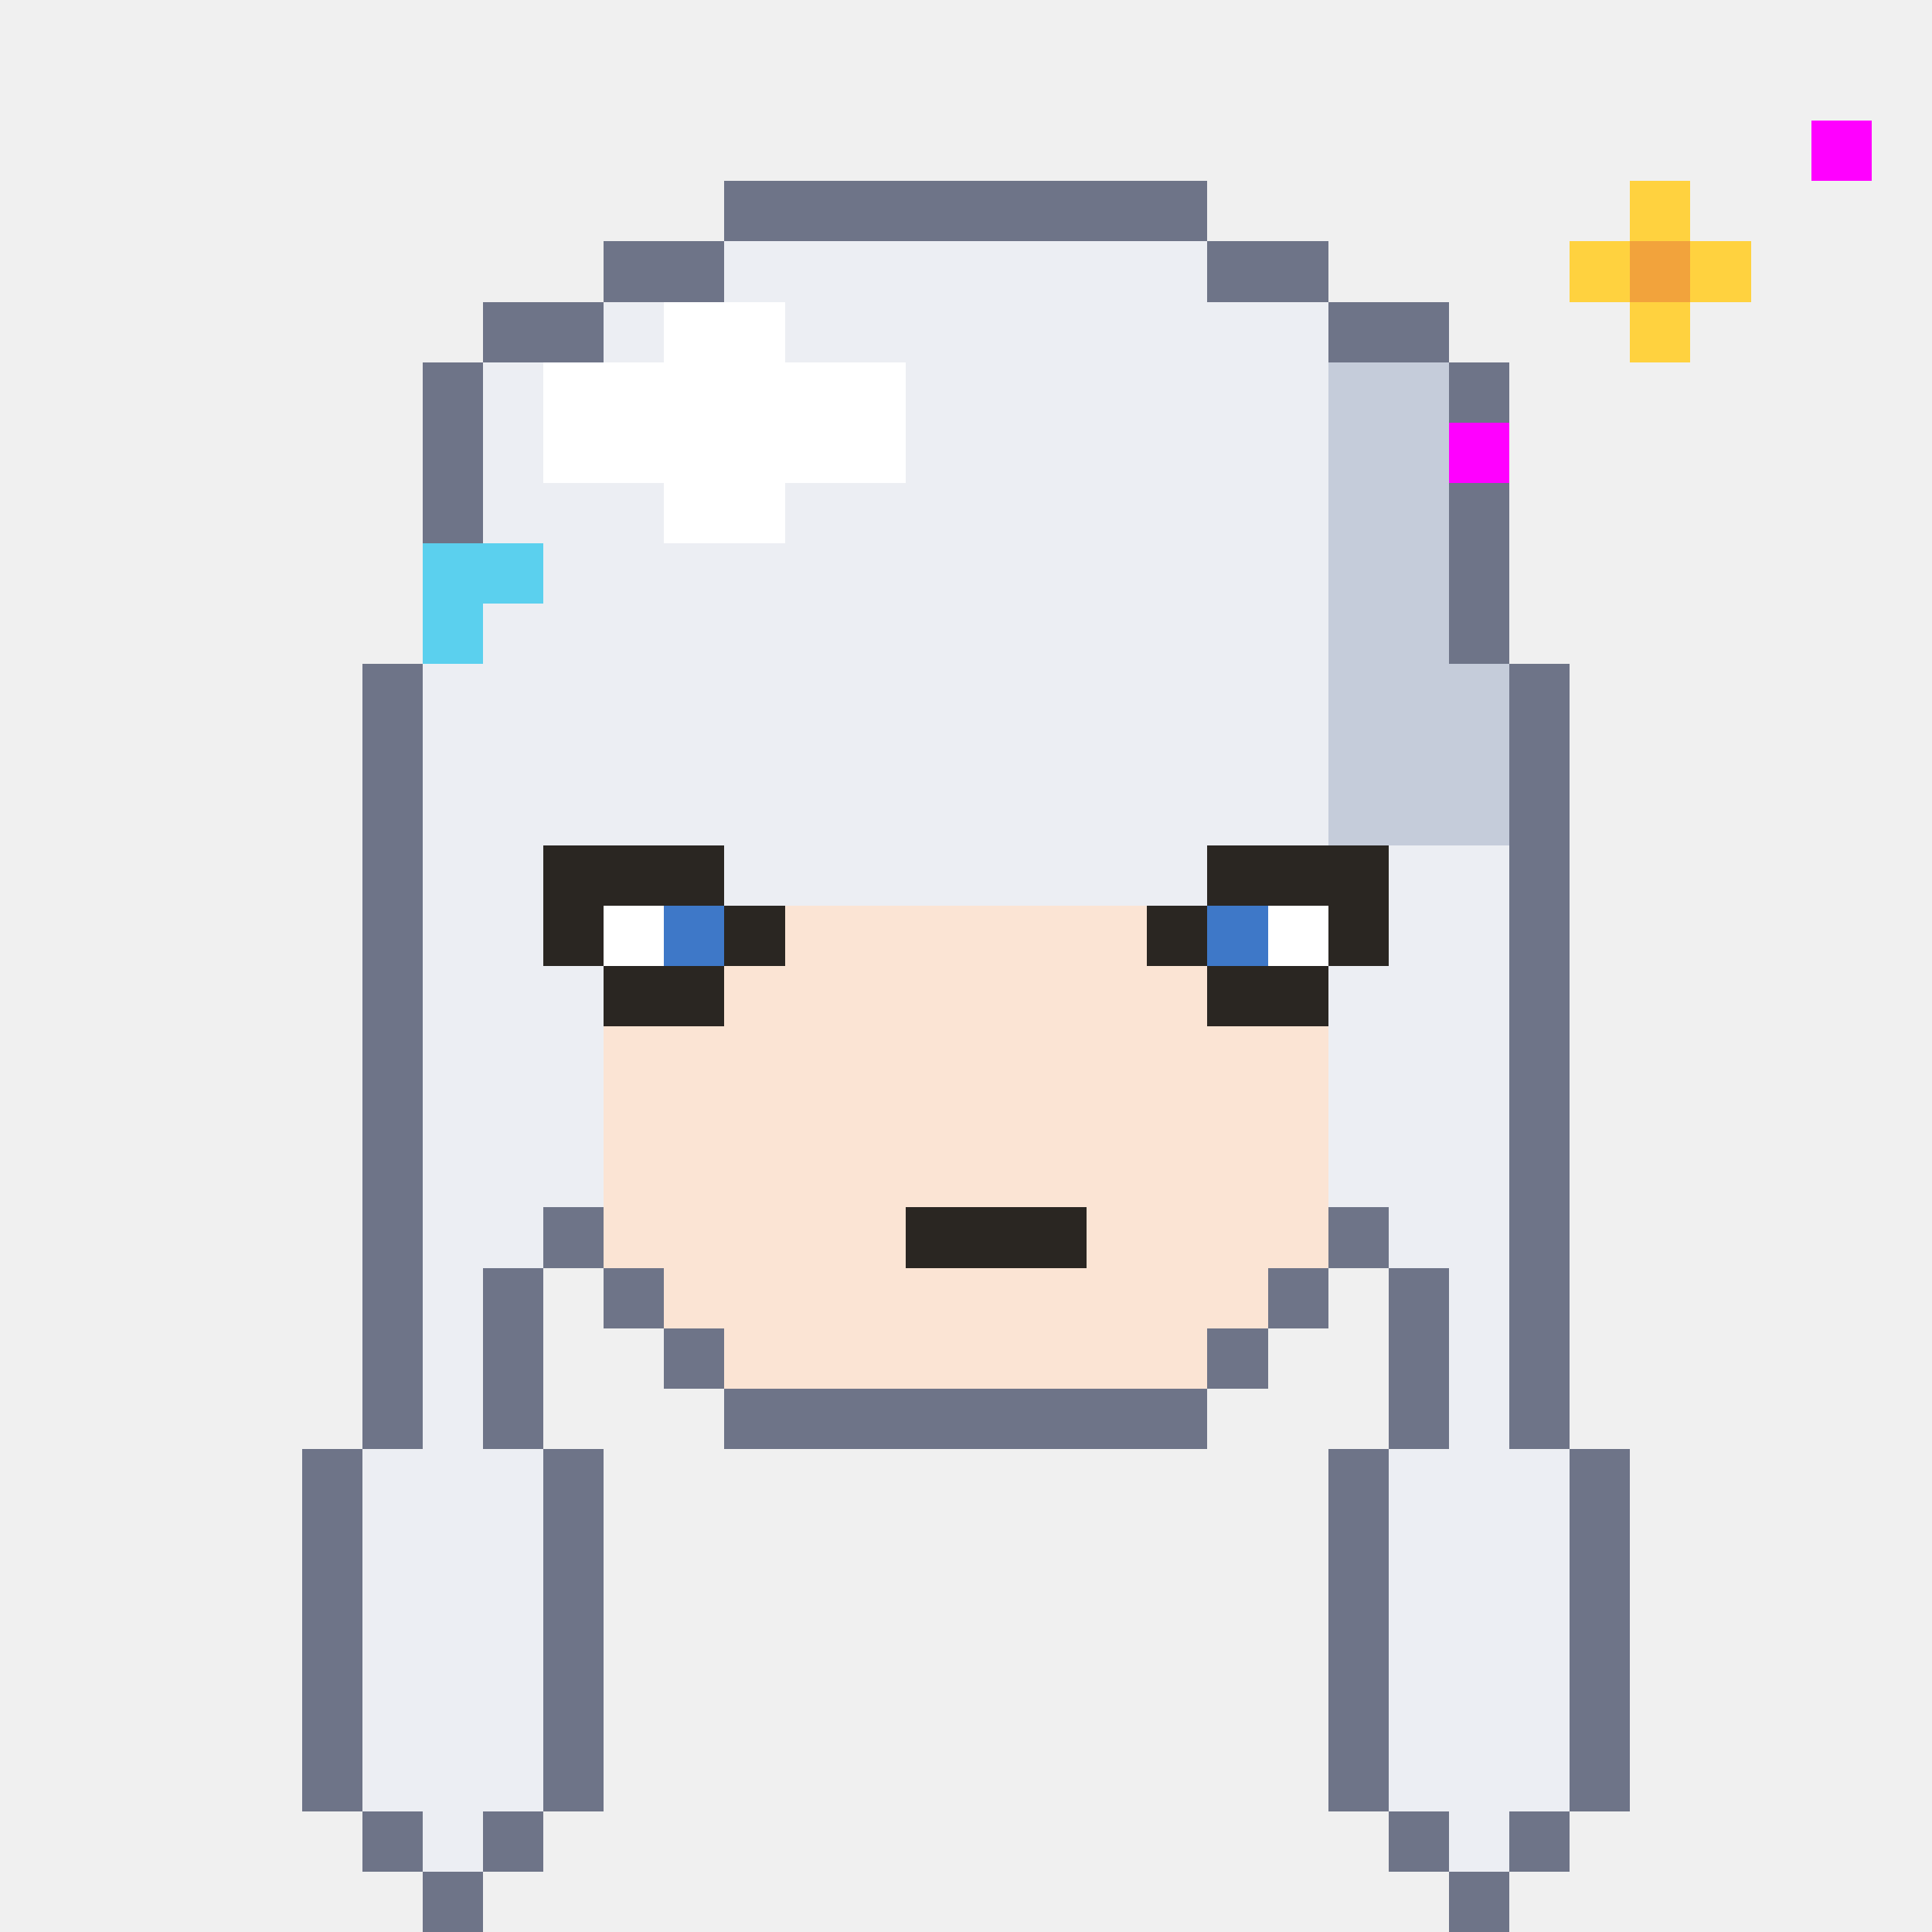
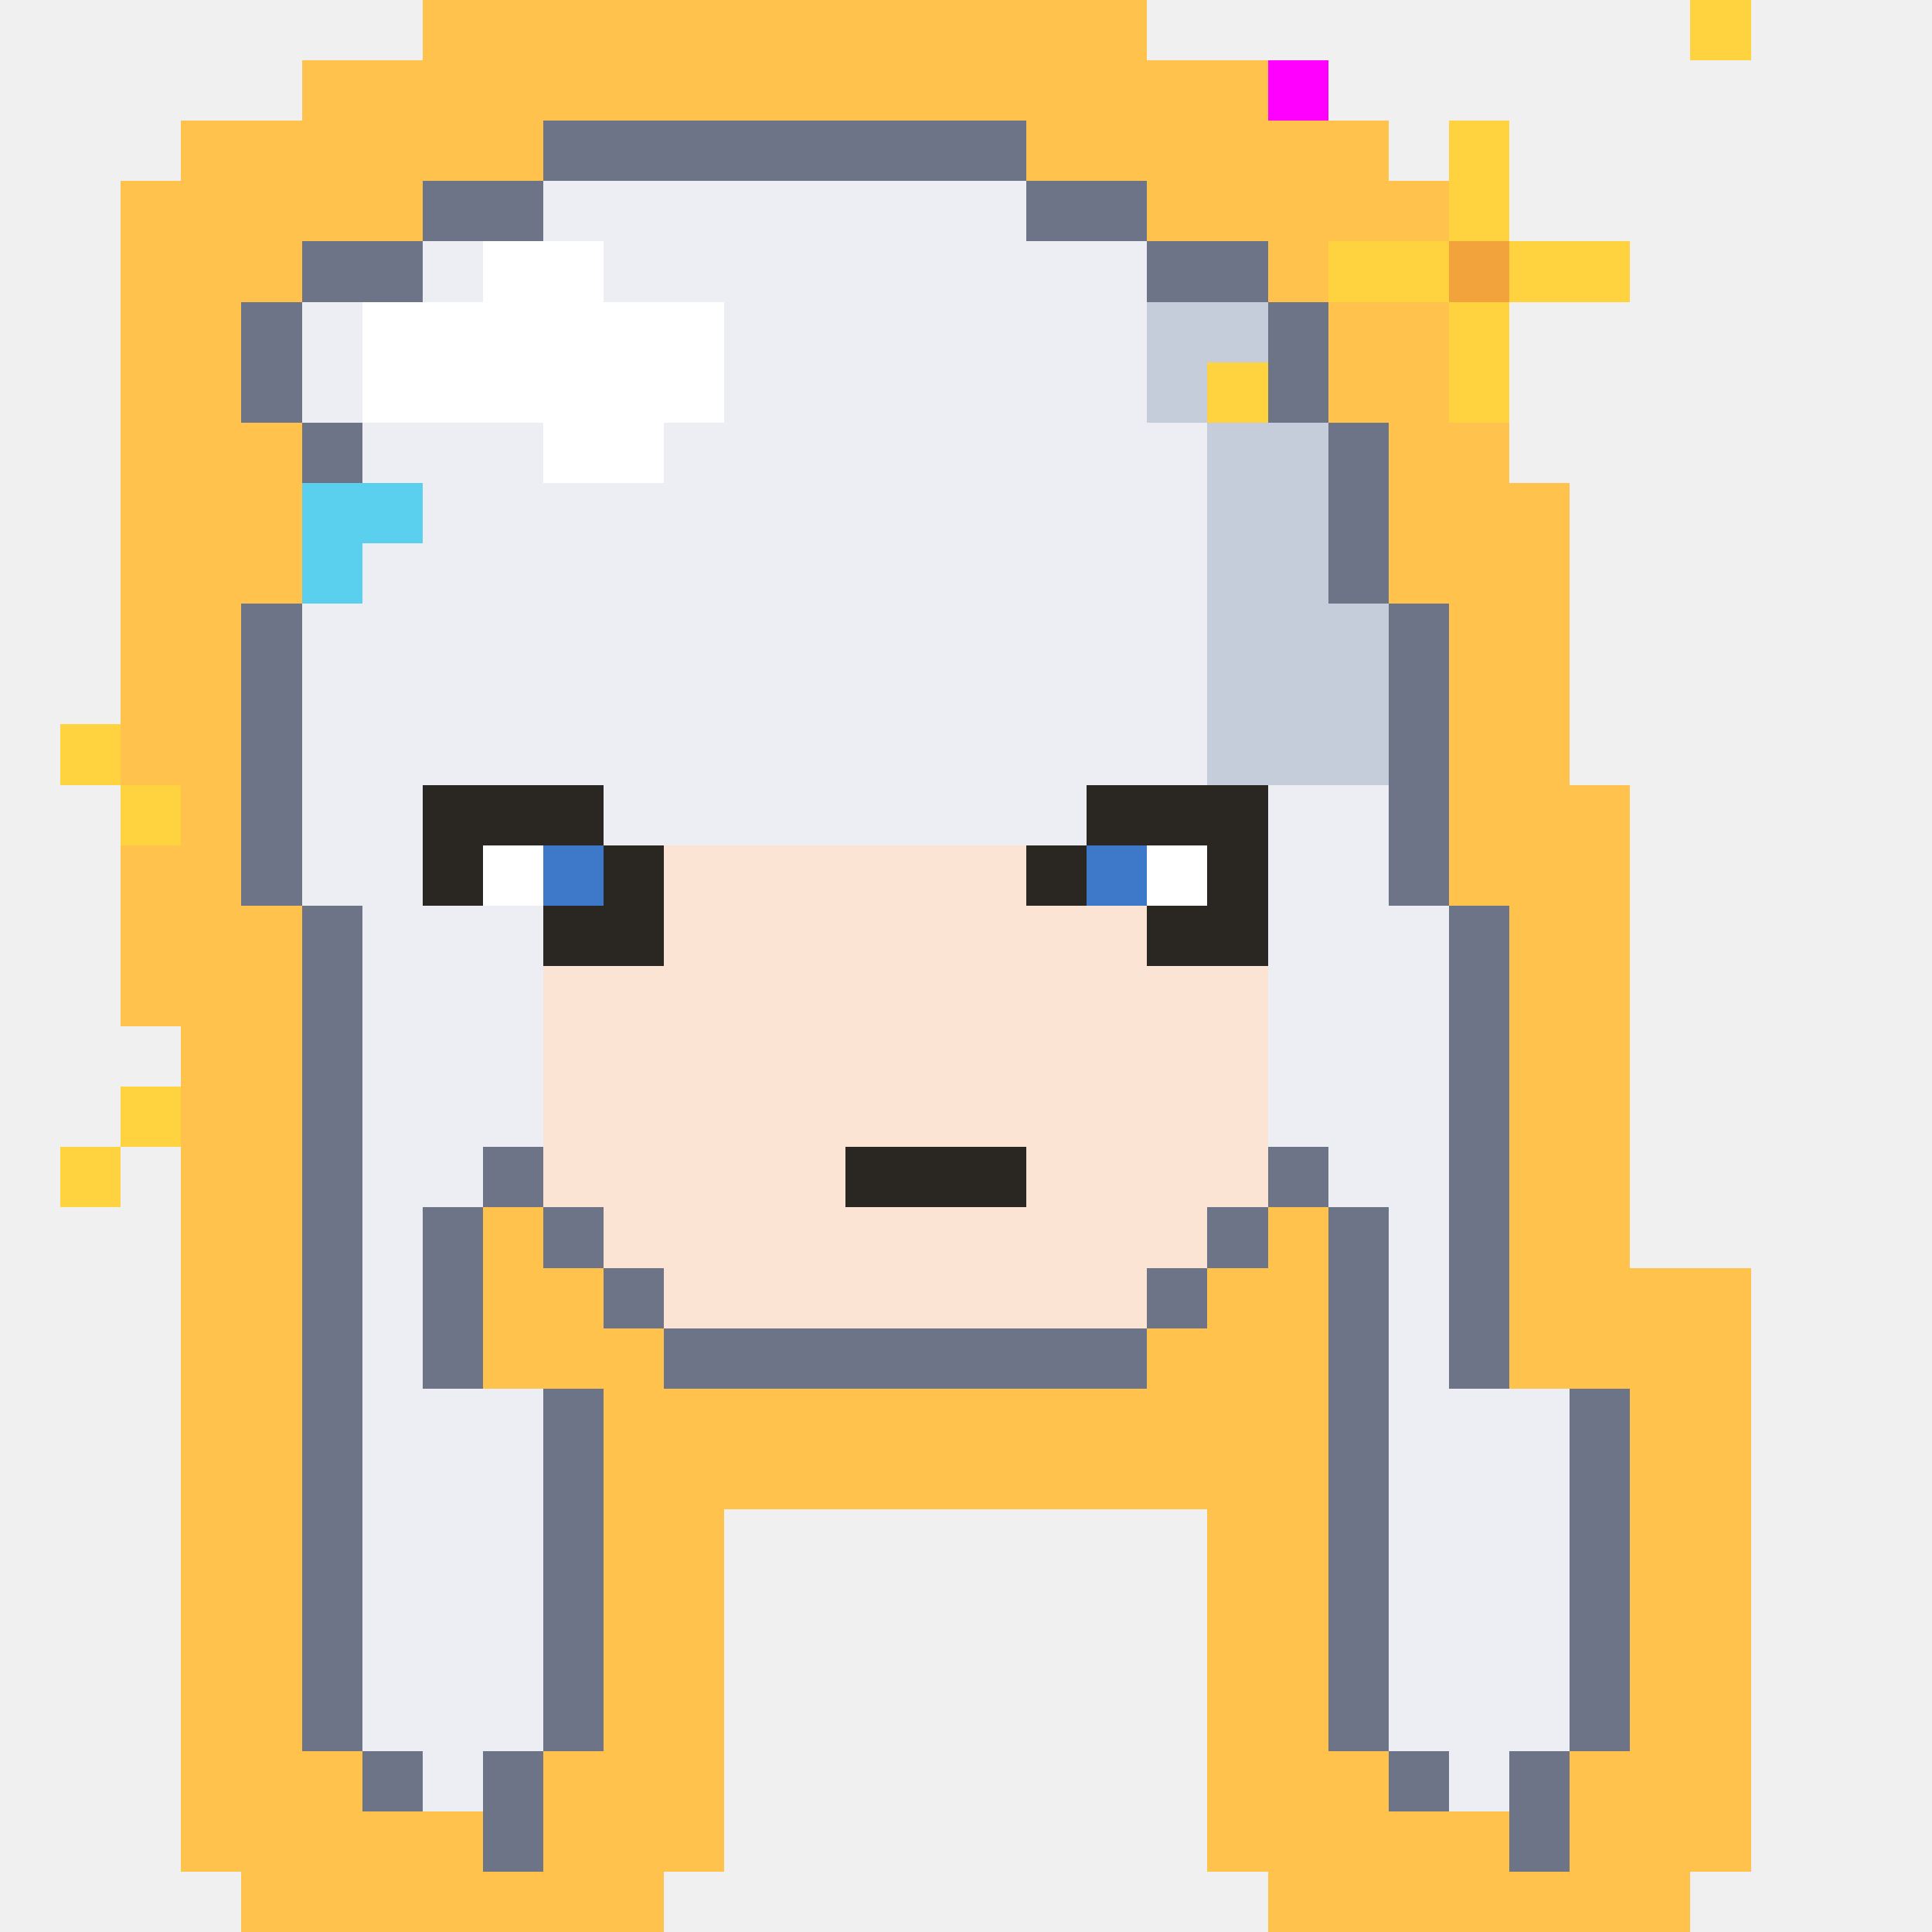
<svg xmlns="http://www.w3.org/2000/svg" width="128" height="128" viewBox="0 0 128 128" shape-rendering="crispEdges">
-   <rect x="120" y="8" width="4" height="4" fill="#f0f" />
-   <rect x="48" y="12" width="32" height="4" fill="#6E7488" />
-   <rect x="108" y="12" width="4" height="4" fill="#FFD23F" />
-   <rect x="40" y="16" width="8" height="4" fill="#6E7488" />
-   <rect x="48" y="16" width="32" height="4" fill="#ECEEF3" />
-   <rect x="80" y="16" width="8" height="4" fill="#6E7488" />
-   <rect x="104" y="16" width="4" height="4" fill="#FFD23F" />
-   <rect x="108" y="16" width="4" height="4" fill="#F2A33C" />
-   <rect x="112" y="16" width="4" height="4" fill="#FFD23F" />
-   <rect x="32" y="20" width="8" height="4" fill="#6E7488" />
-   <rect x="40" y="20" width="4" height="4" fill="#ECEEF3" />
-   <rect x="44" y="20" width="8" height="4" fill="#FFFFFF" />
-   <rect x="52" y="20" width="36" height="4" fill="#ECEEF3" />
-   <rect x="88" y="20" width="8" height="4" fill="#6E7488" />
-   <rect x="108" y="20" width="4" height="4" fill="#FFD23F" />
-   <rect x="28" y="24" width="4" height="4" fill="#6E7488" />
-   <rect x="32" y="24" width="4" height="4" fill="#ECEEF3" />
-   <rect x="36" y="24" width="24" height="4" fill="#FFFFFF" />
-   <rect x="60" y="24" width="28" height="4" fill="#ECEEF3" />
-   <rect x="88" y="24" width="8" height="4" fill="#C5CCDA" />
-   <rect x="96" y="24" width="4" height="4" fill="#6E7488" />
-   <rect x="28" y="28" width="4" height="4" fill="#6E7488" />
-   <rect x="32" y="28" width="4" height="4" fill="#ECEEF3" />
-   <rect x="36" y="28" width="24" height="4" fill="#FFFFFF" />
-   <rect x="60" y="28" width="28" height="4" fill="#ECEEF3" />
-   <rect x="88" y="28" width="8" height="4" fill="#C5CCDA" />
-   <rect x="96" y="28" width="4" height="4" fill="#f0f" />
-   <rect x="28" y="32" width="4" height="4" fill="#6E7488" />
-   <rect x="32" y="32" width="12" height="4" fill="#ECEEF3" />
-   <rect x="44" y="32" width="8" height="4" fill="#FFFFFF" />
-   <rect x="52" y="32" width="36" height="4" fill="#ECEEF3" />
-   <rect x="88" y="32" width="8" height="4" fill="#C5CCDA" />
-   <rect x="96" y="32" width="4" height="4" fill="#6E7488" />
-   <rect x="28" y="36" width="8" height="4" fill="#5BD0EE" />
-   <rect x="36" y="36" width="52" height="4" fill="#ECEEF3" />
-   <rect x="88" y="36" width="8" height="4" fill="#C5CCDA" />
-   <rect x="96" y="36" width="4" height="4" fill="#6E7488" />
-   <rect x="28" y="40" width="4" height="4" fill="#5BD0EE" />
-   <rect x="32" y="40" width="56" height="4" fill="#ECEEF3" />
-   <rect x="88" y="40" width="8" height="4" fill="#C5CCDA" />
-   <rect x="96" y="40" width="4" height="4" fill="#6E7488" />
-   <rect x="24" y="44" width="4" height="4" fill="#6E7488" />
-   <rect x="28" y="44" width="60" height="4" fill="#ECEEF3" />
-   <rect x="88" y="44" width="12" height="4" fill="#C5CCDA" />
-   <rect x="100" y="44" width="4" height="4" fill="#6E7488" />
-   <rect x="24" y="48" width="4" height="4" fill="#6E7488" />
-   <rect x="28" y="48" width="60" height="4" fill="#ECEEF3" />
-   <rect x="88" y="48" width="12" height="4" fill="#C5CCDA" />
-   <rect x="100" y="48" width="4" height="4" fill="#6E7488" />
-   <rect x="24" y="52" width="4" height="4" fill="#6E7488" />
-   <rect x="28" y="52" width="60" height="4" fill="#ECEEF3" />
-   <rect x="88" y="52" width="12" height="4" fill="#C5CCDA" />
-   <rect x="100" y="52" width="4" height="4" fill="#6E7488" />
-   <rect x="24" y="56" width="4" height="4" fill="#6E7488" />
-   <rect x="28" y="56" width="8" height="4" fill="#ECEEF3" />
-   <rect x="36" y="56" width="12" height="4" fill="#2A2622" />
-   <rect x="48" y="56" width="32" height="4" fill="#ECEEF3" />
-   <rect x="80" y="56" width="12" height="4" fill="#2A2622" />
-   <rect x="92" y="56" width="8" height="4" fill="#ECEEF3" />
-   <rect x="100" y="56" width="4" height="4" fill="#6E7488" />
-   <rect x="24" y="60" width="4" height="4" fill="#6E7488" />
-   <rect x="28" y="60" width="8" height="4" fill="#ECEEF3" />
-   <rect x="36" y="60" width="4" height="4" fill="#2A2622" />
-   <rect x="40" y="60" width="4" height="4" fill="#FFFFFF" />
-   <rect x="44" y="60" width="4" height="4" fill="#3E78C8" />
-   <rect x="48" y="60" width="4" height="4" fill="#2A2622" />
-   <rect x="52" y="60" width="24" height="4" fill="#FBE4D4" />
-   <rect x="76" y="60" width="4" height="4" fill="#2A2622" />
-   <rect x="80" y="60" width="4" height="4" fill="#3E78C8" />
-   <rect x="84" y="60" width="4" height="4" fill="#FFFFFF" />
-   <rect x="88" y="60" width="4" height="4" fill="#2A2622" />
-   <rect x="92" y="60" width="8" height="4" fill="#ECEEF3" />
-   <rect x="100" y="60" width="4" height="4" fill="#6E7488" />
-   <rect x="24" y="64" width="4" height="4" fill="#6E7488" />
-   <rect x="28" y="64" width="12" height="4" fill="#ECEEF3" />
-   <rect x="40" y="64" width="8" height="4" fill="#2A2622" />
-   <rect x="48" y="64" width="32" height="4" fill="#FBE4D4" />
-   <rect x="80" y="64" width="8" height="4" fill="#2A2622" />
-   <rect x="88" y="64" width="12" height="4" fill="#ECEEF3" />
-   <rect x="100" y="64" width="4" height="4" fill="#6E7488" />
-   <rect x="24" y="68" width="4" height="4" fill="#6E7488" />
-   <rect x="28" y="68" width="12" height="4" fill="#ECEEF3" />
-   <rect x="40" y="68" width="48" height="4" fill="#FBE4D4" />
-   <rect x="88" y="68" width="12" height="4" fill="#ECEEF3" />
-   <rect x="100" y="68" width="4" height="4" fill="#6E7488" />
-   <rect x="24" y="72" width="4" height="4" fill="#6E7488" />
-   <rect x="28" y="72" width="12" height="4" fill="#ECEEF3" />
-   <rect x="40" y="72" width="48" height="4" fill="#FBE4D4" />
-   <rect x="88" y="72" width="12" height="4" fill="#ECEEF3" />
-   <rect x="100" y="72" width="4" height="4" fill="#6E7488" />
-   <rect x="24" y="76" width="4" height="4" fill="#6E7488" />
-   <rect x="28" y="76" width="12" height="4" fill="#ECEEF3" />
-   <rect x="40" y="76" width="48" height="4" fill="#FBE4D4" />
-   <rect x="88" y="76" width="12" height="4" fill="#ECEEF3" />
-   <rect x="100" y="76" width="4" height="4" fill="#6E7488" />
-   <rect x="24" y="80" width="4" height="4" fill="#6E7488" />
-   <rect x="28" y="80" width="8" height="4" fill="#ECEEF3" />
+   <rect x="28" y="0" width="48" height="4" fill="#FFC24D" />
+   <rect x="112" y="0" width="4" height="4" fill="#FFD23F" />
+   <rect x="20" y="4" width="64" height="4" fill="#FFC24D" />
+   <rect x="84" y="4" width="4" height="4" fill="#f0f" />
+   <rect x="12" y="8" width="24" height="4" fill="#FFC24D" />
+   <rect x="36" y="8" width="32" height="4" fill="#6E7488" />
+   <rect x="68" y="8" width="24" height="4" fill="#FFC24D" />
+   <rect x="96" y="8" width="4" height="4" fill="#FFD23F" />
+   <rect x="8" y="12" width="20" height="4" fill="#FFC24D" />
+   <rect x="28" y="12" width="8" height="4" fill="#6E7488" />
+   <rect x="36" y="12" width="32" height="4" fill="#ECEEF3" />
+   <rect x="68" y="12" width="8" height="4" fill="#6E7488" />
+   <rect x="76" y="12" width="20" height="4" fill="#FFC24D" />
+   <rect x="96" y="12" width="4" height="4" fill="#FFD23F" />
+   <rect x="8" y="16" width="12" height="4" fill="#FFC24D" />
+   <rect x="20" y="16" width="8" height="4" fill="#6E7488" />
+   <rect x="28" y="16" width="4" height="4" fill="#ECEEF3" />
+   <rect x="32" y="16" width="8" height="4" fill="#FFFFFF" />
+   <rect x="40" y="16" width="36" height="4" fill="#ECEEF3" />
+   <rect x="76" y="16" width="8" height="4" fill="#6E7488" />
+   <rect x="84" y="16" width="4" height="4" fill="#FFC24D" />
+   <rect x="88" y="16" width="8" height="4" fill="#FFD23F" />
+   <rect x="96" y="16" width="4" height="4" fill="#F2A33C" />
+   <rect x="100" y="16" width="8" height="4" fill="#FFD23F" />
+   <rect x="8" y="20" width="8" height="4" fill="#FFC24D" />
+   <rect x="16" y="20" width="4" height="4" fill="#6E7488" />
+   <rect x="20" y="20" width="4" height="4" fill="#ECEEF3" />
+   <rect x="24" y="20" width="24" height="4" fill="#FFFFFF" />
+   <rect x="48" y="20" width="28" height="4" fill="#ECEEF3" />
+   <rect x="76" y="20" width="8" height="4" fill="#C5CCDA" />
+   <rect x="84" y="20" width="4" height="4" fill="#6E7488" />
+   <rect x="88" y="20" width="8" height="4" fill="#FFC24D" />
+   <rect x="96" y="20" width="4" height="4" fill="#FFD23F" />
+   <rect x="8" y="24" width="8" height="4" fill="#FFC24D" />
+   <rect x="16" y="24" width="4" height="4" fill="#6E7488" />
+   <rect x="20" y="24" width="4" height="4" fill="#ECEEF3" />
+   <rect x="24" y="24" width="24" height="4" fill="#FFFFFF" />
+   <rect x="48" y="24" width="28" height="4" fill="#ECEEF3" />
+   <rect x="76" y="24" width="4" height="4" fill="#C5CCDA" />
+   <rect x="80" y="24" width="4" height="4" fill="#FFD23F" />
+   <rect x="84" y="24" width="4" height="4" fill="#6E7488" />
+   <rect x="88" y="24" width="8" height="4" fill="#FFC24D" />
+   <rect x="96" y="24" width="4" height="4" fill="#FFD23F" />
+   <rect x="8" y="28" width="12" height="4" fill="#FFC24D" />
+   <rect x="20" y="28" width="4" height="4" fill="#6E7488" />
+   <rect x="24" y="28" width="12" height="4" fill="#ECEEF3" />
+   <rect x="36" y="28" width="8" height="4" fill="#FFFFFF" />
+   <rect x="44" y="28" width="36" height="4" fill="#ECEEF3" />
+   <rect x="80" y="28" width="8" height="4" fill="#C5CCDA" />
+   <rect x="88" y="28" width="4" height="4" fill="#6E7488" />
+   <rect x="92" y="28" width="8" height="4" fill="#FFC24D" />
+   <rect x="8" y="32" width="12" height="4" fill="#FFC24D" />
+   <rect x="20" y="32" width="8" height="4" fill="#5BD0EE" />
+   <rect x="28" y="32" width="52" height="4" fill="#ECEEF3" />
+   <rect x="80" y="32" width="8" height="4" fill="#C5CCDA" />
+   <rect x="88" y="32" width="4" height="4" fill="#6E7488" />
+   <rect x="92" y="32" width="12" height="4" fill="#FFC24D" />
+   <rect x="8" y="36" width="12" height="4" fill="#FFC24D" />
+   <rect x="20" y="36" width="4" height="4" fill="#5BD0EE" />
+   <rect x="24" y="36" width="56" height="4" fill="#ECEEF3" />
+   <rect x="80" y="36" width="8" height="4" fill="#C5CCDA" />
+   <rect x="88" y="36" width="4" height="4" fill="#6E7488" />
+   <rect x="92" y="36" width="12" height="4" fill="#FFC24D" />
+   <rect x="8" y="40" width="8" height="4" fill="#FFC24D" />
+   <rect x="16" y="40" width="4" height="4" fill="#6E7488" />
+   <rect x="20" y="40" width="60" height="4" fill="#ECEEF3" />
+   <rect x="80" y="40" width="12" height="4" fill="#C5CCDA" />
+   <rect x="92" y="40" width="4" height="4" fill="#6E7488" />
+   <rect x="96" y="40" width="8" height="4" fill="#FFC24D" />
+   <rect x="8" y="44" width="8" height="4" fill="#FFC24D" />
+   <rect x="16" y="44" width="4" height="4" fill="#6E7488" />
+   <rect x="20" y="44" width="60" height="4" fill="#ECEEF3" />
+   <rect x="80" y="44" width="12" height="4" fill="#C5CCDA" />
+   <rect x="92" y="44" width="4" height="4" fill="#6E7488" />
+   <rect x="96" y="44" width="8" height="4" fill="#FFC24D" />
+   <rect x="4" y="48" width="4" height="4" fill="#FFD23F" />
+   <rect x="8" y="48" width="8" height="4" fill="#FFC24D" />
+   <rect x="16" y="48" width="4" height="4" fill="#6E7488" />
+   <rect x="20" y="48" width="60" height="4" fill="#ECEEF3" />
+   <rect x="80" y="48" width="12" height="4" fill="#C5CCDA" />
+   <rect x="92" y="48" width="4" height="4" fill="#6E7488" />
+   <rect x="96" y="48" width="8" height="4" fill="#FFC24D" />
+   <rect x="8" y="52" width="4" height="4" fill="#FFD23F" />
+   <rect x="12" y="52" width="4" height="4" fill="#FFC24D" />
+   <rect x="16" y="52" width="4" height="4" fill="#6E7488" />
+   <rect x="20" y="52" width="8" height="4" fill="#ECEEF3" />
+   <rect x="28" y="52" width="12" height="4" fill="#2A2622" />
+   <rect x="40" y="52" width="32" height="4" fill="#ECEEF3" />
+   <rect x="72" y="52" width="12" height="4" fill="#2A2622" />
+   <rect x="84" y="52" width="8" height="4" fill="#ECEEF3" />
+   <rect x="92" y="52" width="4" height="4" fill="#6E7488" />
+   <rect x="96" y="52" width="12" height="4" fill="#FFC24D" />
+   <rect x="8" y="56" width="8" height="4" fill="#FFC24D" />
+   <rect x="16" y="56" width="4" height="4" fill="#6E7488" />
+   <rect x="20" y="56" width="8" height="4" fill="#ECEEF3" />
+   <rect x="28" y="56" width="4" height="4" fill="#2A2622" />
+   <rect x="32" y="56" width="4" height="4" fill="#FFFFFF" />
+   <rect x="36" y="56" width="4" height="4" fill="#3E78C8" />
+   <rect x="40" y="56" width="4" height="4" fill="#2A2622" />
+   <rect x="44" y="56" width="24" height="4" fill="#FBE4D4" />
+   <rect x="68" y="56" width="4" height="4" fill="#2A2622" />
+   <rect x="72" y="56" width="4" height="4" fill="#3E78C8" />
+   <rect x="76" y="56" width="4" height="4" fill="#FFFFFF" />
+   <rect x="80" y="56" width="4" height="4" fill="#2A2622" />
+   <rect x="84" y="56" width="8" height="4" fill="#ECEEF3" />
+   <rect x="92" y="56" width="4" height="4" fill="#6E7488" />
+   <rect x="96" y="56" width="12" height="4" fill="#FFC24D" />
+   <rect x="8" y="60" width="12" height="4" fill="#FFC24D" />
+   <rect x="20" y="60" width="4" height="4" fill="#6E7488" />
+   <rect x="24" y="60" width="12" height="4" fill="#ECEEF3" />
+   <rect x="36" y="60" width="8" height="4" fill="#2A2622" />
+   <rect x="44" y="60" width="32" height="4" fill="#FBE4D4" />
+   <rect x="76" y="60" width="8" height="4" fill="#2A2622" />
+   <rect x="84" y="60" width="12" height="4" fill="#ECEEF3" />
+   <rect x="96" y="60" width="4" height="4" fill="#6E7488" />
+   <rect x="100" y="60" width="8" height="4" fill="#FFC24D" />
+   <rect x="8" y="64" width="12" height="4" fill="#FFC24D" />
+   <rect x="20" y="64" width="4" height="4" fill="#6E7488" />
+   <rect x="24" y="64" width="12" height="4" fill="#ECEEF3" />
+   <rect x="36" y="64" width="48" height="4" fill="#FBE4D4" />
+   <rect x="84" y="64" width="12" height="4" fill="#ECEEF3" />
+   <rect x="96" y="64" width="4" height="4" fill="#6E7488" />
+   <rect x="100" y="64" width="8" height="4" fill="#FFC24D" />
+   <rect x="12" y="68" width="8" height="4" fill="#FFC24D" />
+   <rect x="20" y="68" width="4" height="4" fill="#6E7488" />
+   <rect x="24" y="68" width="12" height="4" fill="#ECEEF3" />
+   <rect x="36" y="68" width="48" height="4" fill="#FBE4D4" />
+   <rect x="84" y="68" width="12" height="4" fill="#ECEEF3" />
+   <rect x="96" y="68" width="4" height="4" fill="#6E7488" />
+   <rect x="100" y="68" width="8" height="4" fill="#FFC24D" />
+   <rect x="8" y="72" width="4" height="4" fill="#FFD23F" />
+   <rect x="12" y="72" width="8" height="4" fill="#FFC24D" />
+   <rect x="20" y="72" width="4" height="4" fill="#6E7488" />
+   <rect x="24" y="72" width="12" height="4" fill="#ECEEF3" />
+   <rect x="36" y="72" width="48" height="4" fill="#FBE4D4" />
+   <rect x="84" y="72" width="12" height="4" fill="#ECEEF3" />
+   <rect x="96" y="72" width="4" height="4" fill="#6E7488" />
+   <rect x="100" y="72" width="8" height="4" fill="#FFC24D" />
+   <rect x="4" y="76" width="4" height="4" fill="#FFD23F" />
+   <rect x="12" y="76" width="8" height="4" fill="#FFC24D" />
+   <rect x="20" y="76" width="4" height="4" fill="#6E7488" />
+   <rect x="24" y="76" width="8" height="4" fill="#ECEEF3" />
+   <rect x="32" y="76" width="4" height="4" fill="#6E7488" />
+   <rect x="36" y="76" width="20" height="4" fill="#FBE4D4" />
+   <rect x="56" y="76" width="12" height="4" fill="#2A2622" />
+   <rect x="68" y="76" width="16" height="4" fill="#FBE4D4" />
+   <rect x="84" y="76" width="4" height="4" fill="#6E7488" />
+   <rect x="88" y="76" width="8" height="4" fill="#ECEEF3" />
+   <rect x="96" y="76" width="4" height="4" fill="#6E7488" />
+   <rect x="100" y="76" width="8" height="4" fill="#FFC24D" />
+   <rect x="12" y="80" width="8" height="4" fill="#FFC24D" />
+   <rect x="20" y="80" width="4" height="4" fill="#6E7488" />
+   <rect x="24" y="80" width="4" height="4" fill="#ECEEF3" />
+   <rect x="28" y="80" width="4" height="4" fill="#6E7488" />
+   <rect x="32" y="80" width="4" height="4" fill="#FFC24D" />
  <rect x="36" y="80" width="4" height="4" fill="#6E7488" />
-   <rect x="40" y="80" width="20" height="4" fill="#FBE4D4" />
-   <rect x="60" y="80" width="12" height="4" fill="#2A2622" />
-   <rect x="72" y="80" width="16" height="4" fill="#FBE4D4" />
+   <rect x="40" y="80" width="40" height="4" fill="#FBE4D4" />
+   <rect x="80" y="80" width="4" height="4" fill="#6E7488" />
+   <rect x="84" y="80" width="4" height="4" fill="#FFC24D" />
  <rect x="88" y="80" width="4" height="4" fill="#6E7488" />
-   <rect x="92" y="80" width="8" height="4" fill="#ECEEF3" />
-   <rect x="100" y="80" width="4" height="4" fill="#6E7488" />
-   <rect x="24" y="84" width="4" height="4" fill="#6E7488" />
-   <rect x="28" y="84" width="4" height="4" fill="#ECEEF3" />
-   <rect x="32" y="84" width="4" height="4" fill="#6E7488" />
+   <rect x="92" y="80" width="4" height="4" fill="#ECEEF3" />
+   <rect x="96" y="80" width="4" height="4" fill="#6E7488" />
+   <rect x="100" y="80" width="8" height="4" fill="#FFC24D" />
+   <rect x="12" y="84" width="8" height="4" fill="#FFC24D" />
+   <rect x="20" y="84" width="4" height="4" fill="#6E7488" />
+   <rect x="24" y="84" width="4" height="4" fill="#ECEEF3" />
+   <rect x="28" y="84" width="4" height="4" fill="#6E7488" />
+   <rect x="32" y="84" width="8" height="4" fill="#FFC24D" />
  <rect x="40" y="84" width="4" height="4" fill="#6E7488" />
-   <rect x="44" y="84" width="40" height="4" fill="#FBE4D4" />
-   <rect x="84" y="84" width="4" height="4" fill="#6E7488" />
-   <rect x="92" y="84" width="4" height="4" fill="#6E7488" />
-   <rect x="96" y="84" width="4" height="4" fill="#ECEEF3" />
-   <rect x="100" y="84" width="4" height="4" fill="#6E7488" />
-   <rect x="24" y="88" width="4" height="4" fill="#6E7488" />
-   <rect x="28" y="88" width="4" height="4" fill="#ECEEF3" />
-   <rect x="32" y="88" width="4" height="4" fill="#6E7488" />
-   <rect x="44" y="88" width="4" height="4" fill="#6E7488" />
-   <rect x="48" y="88" width="32" height="4" fill="#FBE4D4" />
-   <rect x="80" y="88" width="4" height="4" fill="#6E7488" />
-   <rect x="92" y="88" width="4" height="4" fill="#6E7488" />
-   <rect x="96" y="88" width="4" height="4" fill="#ECEEF3" />
-   <rect x="100" y="88" width="4" height="4" fill="#6E7488" />
-   <rect x="24" y="92" width="4" height="4" fill="#6E7488" />
-   <rect x="28" y="92" width="4" height="4" fill="#ECEEF3" />
-   <rect x="32" y="92" width="4" height="4" fill="#6E7488" />
-   <rect x="48" y="92" width="32" height="4" fill="#6E7488" />
-   <rect x="92" y="92" width="4" height="4" fill="#6E7488" />
-   <rect x="96" y="92" width="4" height="4" fill="#ECEEF3" />
-   <rect x="100" y="92" width="4" height="4" fill="#6E7488" />
+   <rect x="44" y="84" width="32" height="4" fill="#FBE4D4" />
+   <rect x="76" y="84" width="4" height="4" fill="#6E7488" />
+   <rect x="80" y="84" width="8" height="4" fill="#FFC24D" />
+   <rect x="88" y="84" width="4" height="4" fill="#6E7488" />
+   <rect x="92" y="84" width="4" height="4" fill="#ECEEF3" />
+   <rect x="96" y="84" width="4" height="4" fill="#6E7488" />
+   <rect x="100" y="84" width="16" height="4" fill="#FFC24D" />
+   <rect x="12" y="88" width="8" height="4" fill="#FFC24D" />
+   <rect x="20" y="88" width="4" height="4" fill="#6E7488" />
+   <rect x="24" y="88" width="4" height="4" fill="#ECEEF3" />
+   <rect x="28" y="88" width="4" height="4" fill="#6E7488" />
+   <rect x="32" y="88" width="12" height="4" fill="#FFC24D" />
+   <rect x="44" y="88" width="32" height="4" fill="#6E7488" />
+   <rect x="76" y="88" width="12" height="4" fill="#FFC24D" />
+   <rect x="88" y="88" width="4" height="4" fill="#6E7488" />
+   <rect x="92" y="88" width="4" height="4" fill="#ECEEF3" />
+   <rect x="96" y="88" width="4" height="4" fill="#6E7488" />
+   <rect x="100" y="88" width="16" height="4" fill="#FFC24D" />
+   <rect x="12" y="92" width="8" height="4" fill="#FFC24D" />
+   <rect x="20" y="92" width="4" height="4" fill="#6E7488" />
+   <rect x="24" y="92" width="12" height="4" fill="#ECEEF3" />
+   <rect x="36" y="92" width="4" height="4" fill="#6E7488" />
+   <rect x="40" y="92" width="48" height="4" fill="#FFC24D" />
+   <rect x="88" y="92" width="4" height="4" fill="#6E7488" />
+   <rect x="92" y="92" width="12" height="4" fill="#ECEEF3" />
+   <rect x="104" y="92" width="4" height="4" fill="#6E7488" />
+   <rect x="108" y="92" width="8" height="4" fill="#FFC24D" />
+   <rect x="12" y="96" width="8" height="4" fill="#FFC24D" />
  <rect x="20" y="96" width="4" height="4" fill="#6E7488" />
  <rect x="24" y="96" width="12" height="4" fill="#ECEEF3" />
  <rect x="36" y="96" width="4" height="4" fill="#6E7488" />
+   <rect x="40" y="96" width="48" height="4" fill="#FFC24D" />
  <rect x="88" y="96" width="4" height="4" fill="#6E7488" />
  <rect x="92" y="96" width="12" height="4" fill="#ECEEF3" />
  <rect x="104" y="96" width="4" height="4" fill="#6E7488" />
+   <rect x="108" y="96" width="8" height="4" fill="#FFC24D" />
+   <rect x="12" y="100" width="8" height="4" fill="#FFC24D" />
  <rect x="20" y="100" width="4" height="4" fill="#6E7488" />
  <rect x="24" y="100" width="12" height="4" fill="#ECEEF3" />
  <rect x="36" y="100" width="4" height="4" fill="#6E7488" />
+   <rect x="40" y="100" width="8" height="4" fill="#FFC24D" />
+   <rect x="80" y="100" width="8" height="4" fill="#FFC24D" />
  <rect x="88" y="100" width="4" height="4" fill="#6E7488" />
  <rect x="92" y="100" width="12" height="4" fill="#ECEEF3" />
  <rect x="104" y="100" width="4" height="4" fill="#6E7488" />
+   <rect x="108" y="100" width="8" height="4" fill="#FFC24D" />
+   <rect x="12" y="104" width="8" height="4" fill="#FFC24D" />
  <rect x="20" y="104" width="4" height="4" fill="#6E7488" />
  <rect x="24" y="104" width="12" height="4" fill="#ECEEF3" />
  <rect x="36" y="104" width="4" height="4" fill="#6E7488" />
+   <rect x="40" y="104" width="8" height="4" fill="#FFC24D" />
+   <rect x="80" y="104" width="8" height="4" fill="#FFC24D" />
  <rect x="88" y="104" width="4" height="4" fill="#6E7488" />
  <rect x="92" y="104" width="12" height="4" fill="#ECEEF3" />
  <rect x="104" y="104" width="4" height="4" fill="#6E7488" />
+   <rect x="108" y="104" width="8" height="4" fill="#FFC24D" />
+   <rect x="12" y="108" width="8" height="4" fill="#FFC24D" />
  <rect x="20" y="108" width="4" height="4" fill="#6E7488" />
  <rect x="24" y="108" width="12" height="4" fill="#ECEEF3" />
  <rect x="36" y="108" width="4" height="4" fill="#6E7488" />
+   <rect x="40" y="108" width="8" height="4" fill="#FFC24D" />
+   <rect x="80" y="108" width="8" height="4" fill="#FFC24D" />
  <rect x="88" y="108" width="4" height="4" fill="#6E7488" />
  <rect x="92" y="108" width="12" height="4" fill="#ECEEF3" />
  <rect x="104" y="108" width="4" height="4" fill="#6E7488" />
+   <rect x="108" y="108" width="8" height="4" fill="#FFC24D" />
+   <rect x="12" y="112" width="8" height="4" fill="#FFC24D" />
  <rect x="20" y="112" width="4" height="4" fill="#6E7488" />
  <rect x="24" y="112" width="12" height="4" fill="#ECEEF3" />
  <rect x="36" y="112" width="4" height="4" fill="#6E7488" />
+   <rect x="40" y="112" width="8" height="4" fill="#FFC24D" />
+   <rect x="80" y="112" width="8" height="4" fill="#FFC24D" />
  <rect x="88" y="112" width="4" height="4" fill="#6E7488" />
  <rect x="92" y="112" width="12" height="4" fill="#ECEEF3" />
  <rect x="104" y="112" width="4" height="4" fill="#6E7488" />
-   <rect x="20" y="116" width="4" height="4" fill="#6E7488" />
-   <rect x="24" y="116" width="12" height="4" fill="#ECEEF3" />
-   <rect x="36" y="116" width="4" height="4" fill="#6E7488" />
-   <rect x="88" y="116" width="4" height="4" fill="#6E7488" />
-   <rect x="92" y="116" width="12" height="4" fill="#ECEEF3" />
-   <rect x="104" y="116" width="4" height="4" fill="#6E7488" />
-   <rect x="24" y="120" width="4" height="4" fill="#6E7488" />
-   <rect x="28" y="120" width="4" height="4" fill="#ECEEF3" />
+   <rect x="108" y="112" width="8" height="4" fill="#FFC24D" />
+   <rect x="12" y="116" width="12" height="4" fill="#FFC24D" />
+   <rect x="24" y="116" width="4" height="4" fill="#6E7488" />
+   <rect x="28" y="116" width="4" height="4" fill="#ECEEF3" />
+   <rect x="32" y="116" width="4" height="4" fill="#6E7488" />
+   <rect x="36" y="116" width="12" height="4" fill="#FFC24D" />
+   <rect x="80" y="116" width="12" height="4" fill="#FFC24D" />
+   <rect x="92" y="116" width="4" height="4" fill="#6E7488" />
+   <rect x="96" y="116" width="4" height="4" fill="#ECEEF3" />
+   <rect x="100" y="116" width="4" height="4" fill="#6E7488" />
+   <rect x="104" y="116" width="12" height="4" fill="#FFC24D" />
+   <rect x="12" y="120" width="20" height="4" fill="#FFC24D" />
  <rect x="32" y="120" width="4" height="4" fill="#6E7488" />
-   <rect x="92" y="120" width="4" height="4" fill="#6E7488" />
-   <rect x="96" y="120" width="4" height="4" fill="#ECEEF3" />
+   <rect x="36" y="120" width="12" height="4" fill="#FFC24D" />
+   <rect x="80" y="120" width="20" height="4" fill="#FFC24D" />
  <rect x="100" y="120" width="4" height="4" fill="#6E7488" />
-   <rect x="28" y="124" width="4" height="4" fill="#6E7488" />
-   <rect x="96" y="124" width="4" height="4" fill="#6E7488" />
+   <rect x="104" y="120" width="12" height="4" fill="#FFC24D" />
+   <rect x="16" y="124" width="28" height="4" fill="#FFC24D" />
+   <rect x="84" y="124" width="28" height="4" fill="#FFC24D" />
</svg>
